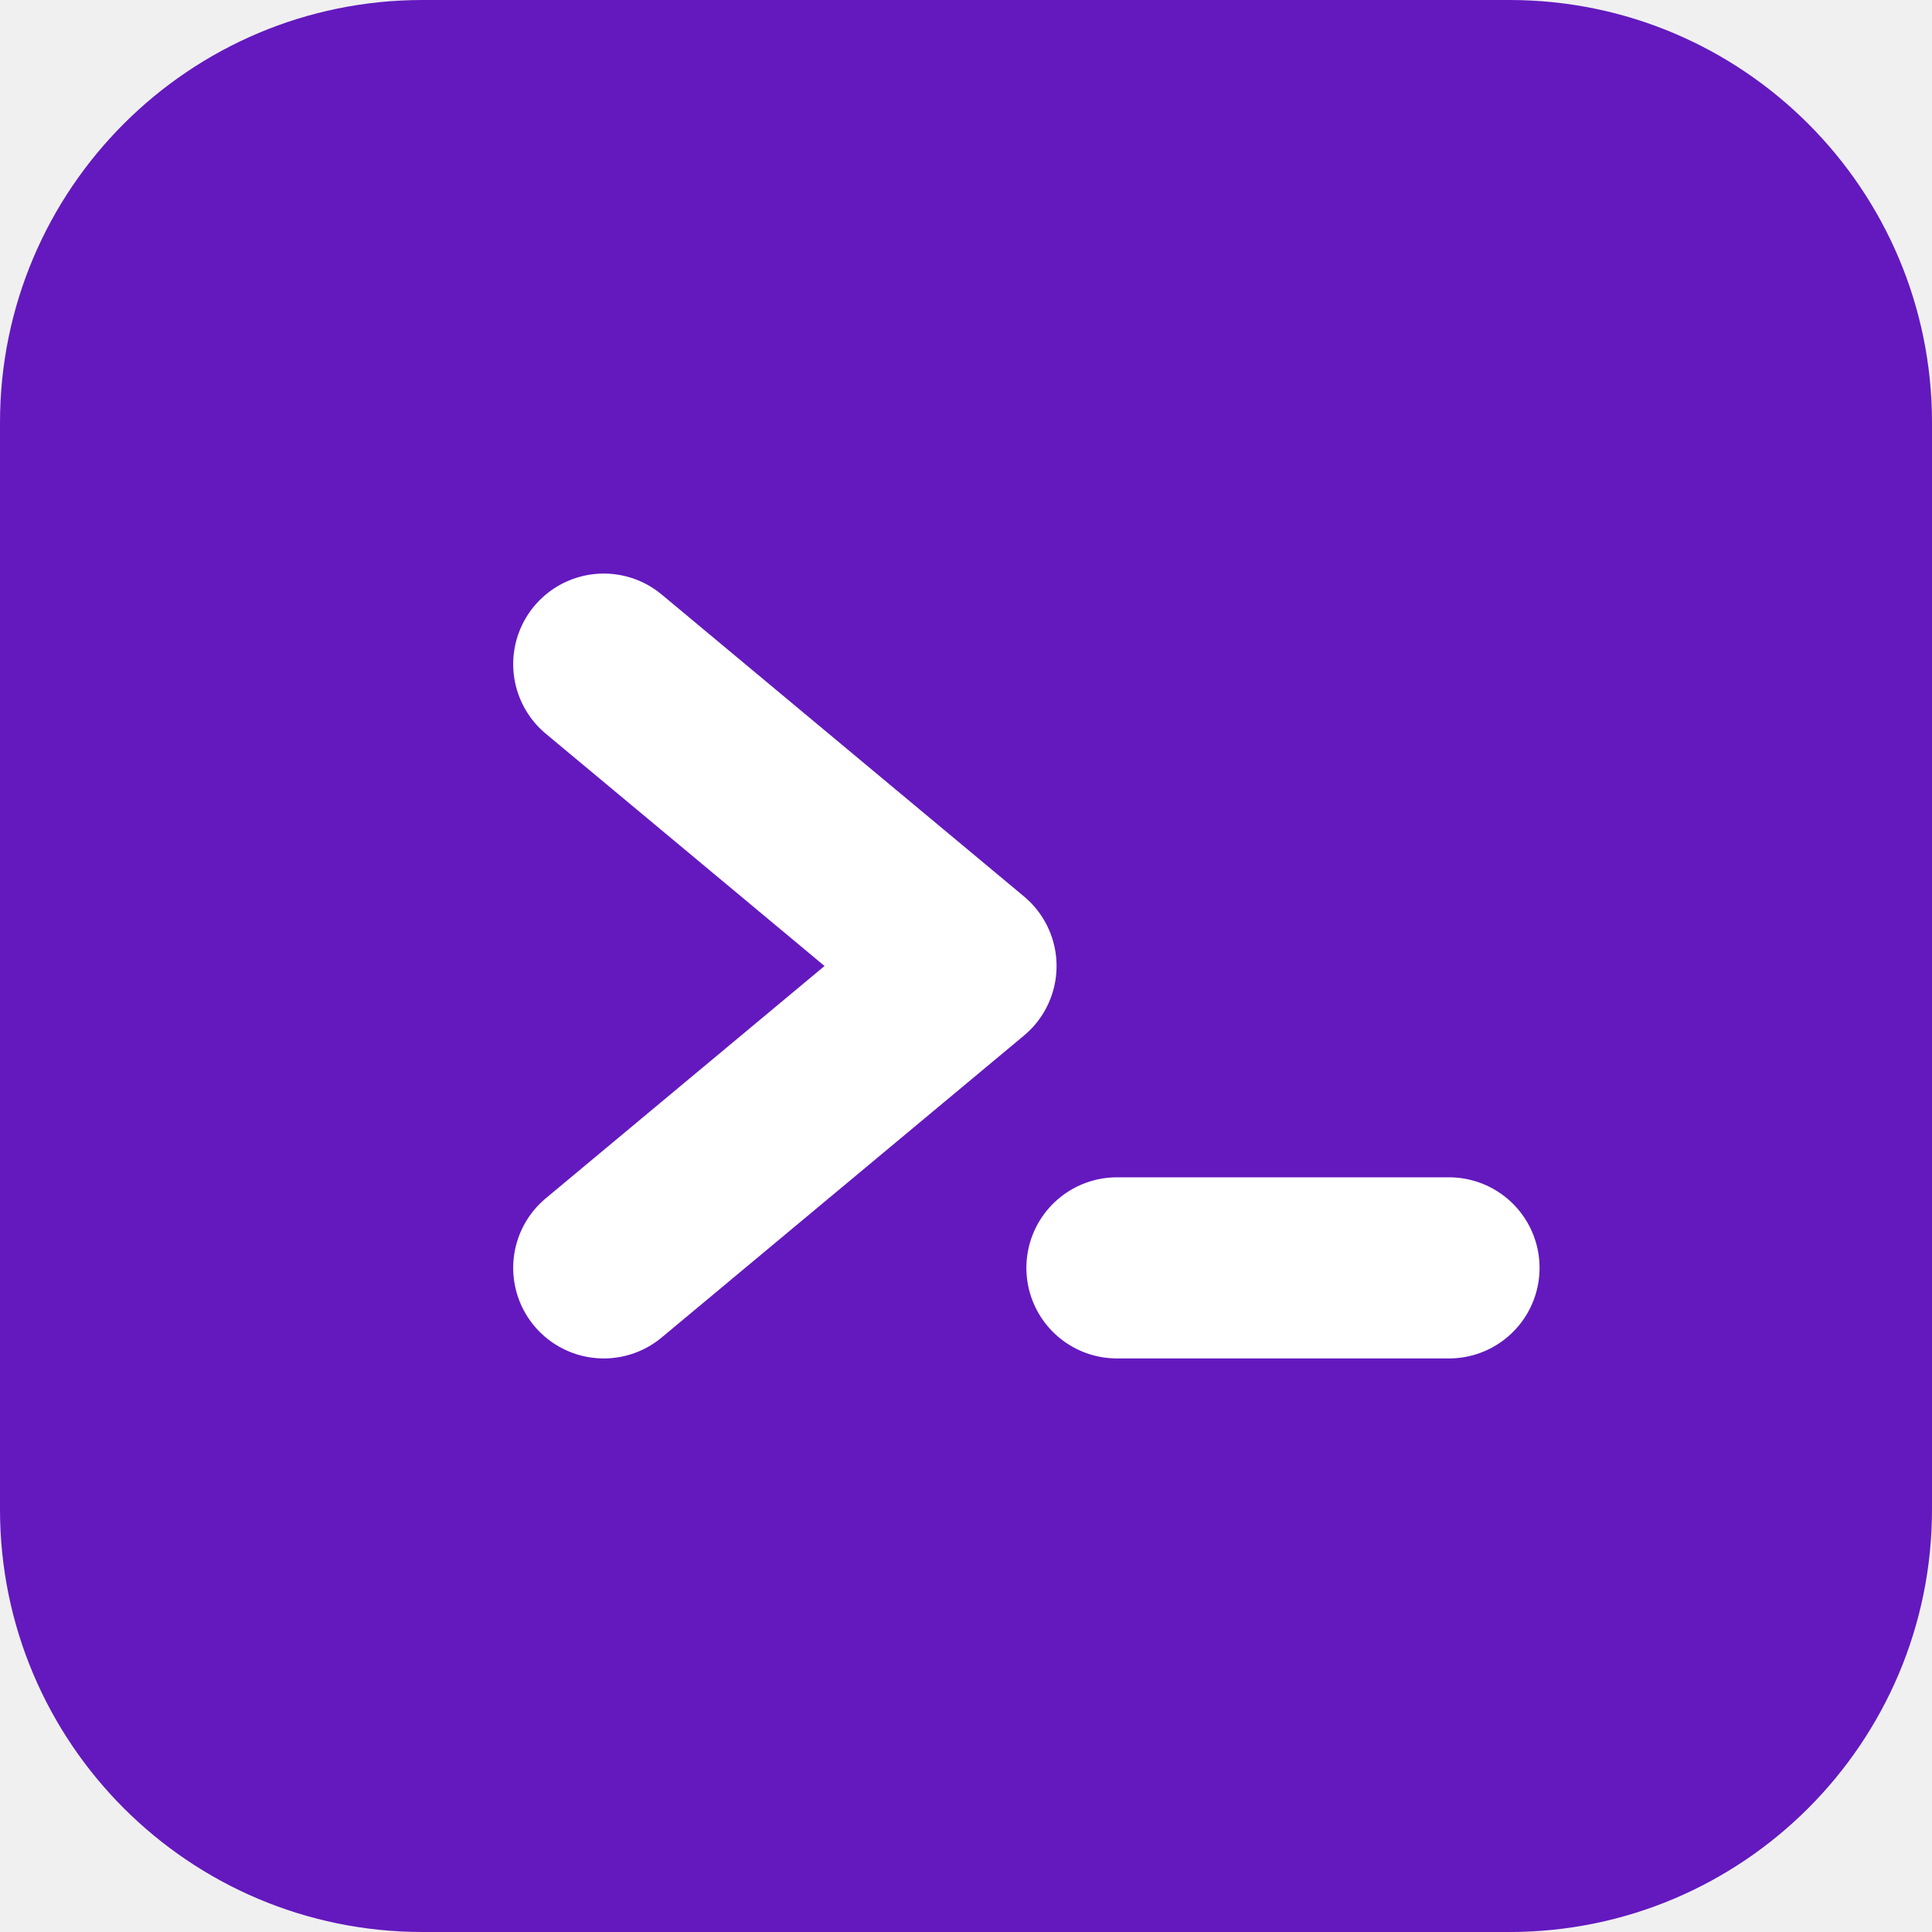
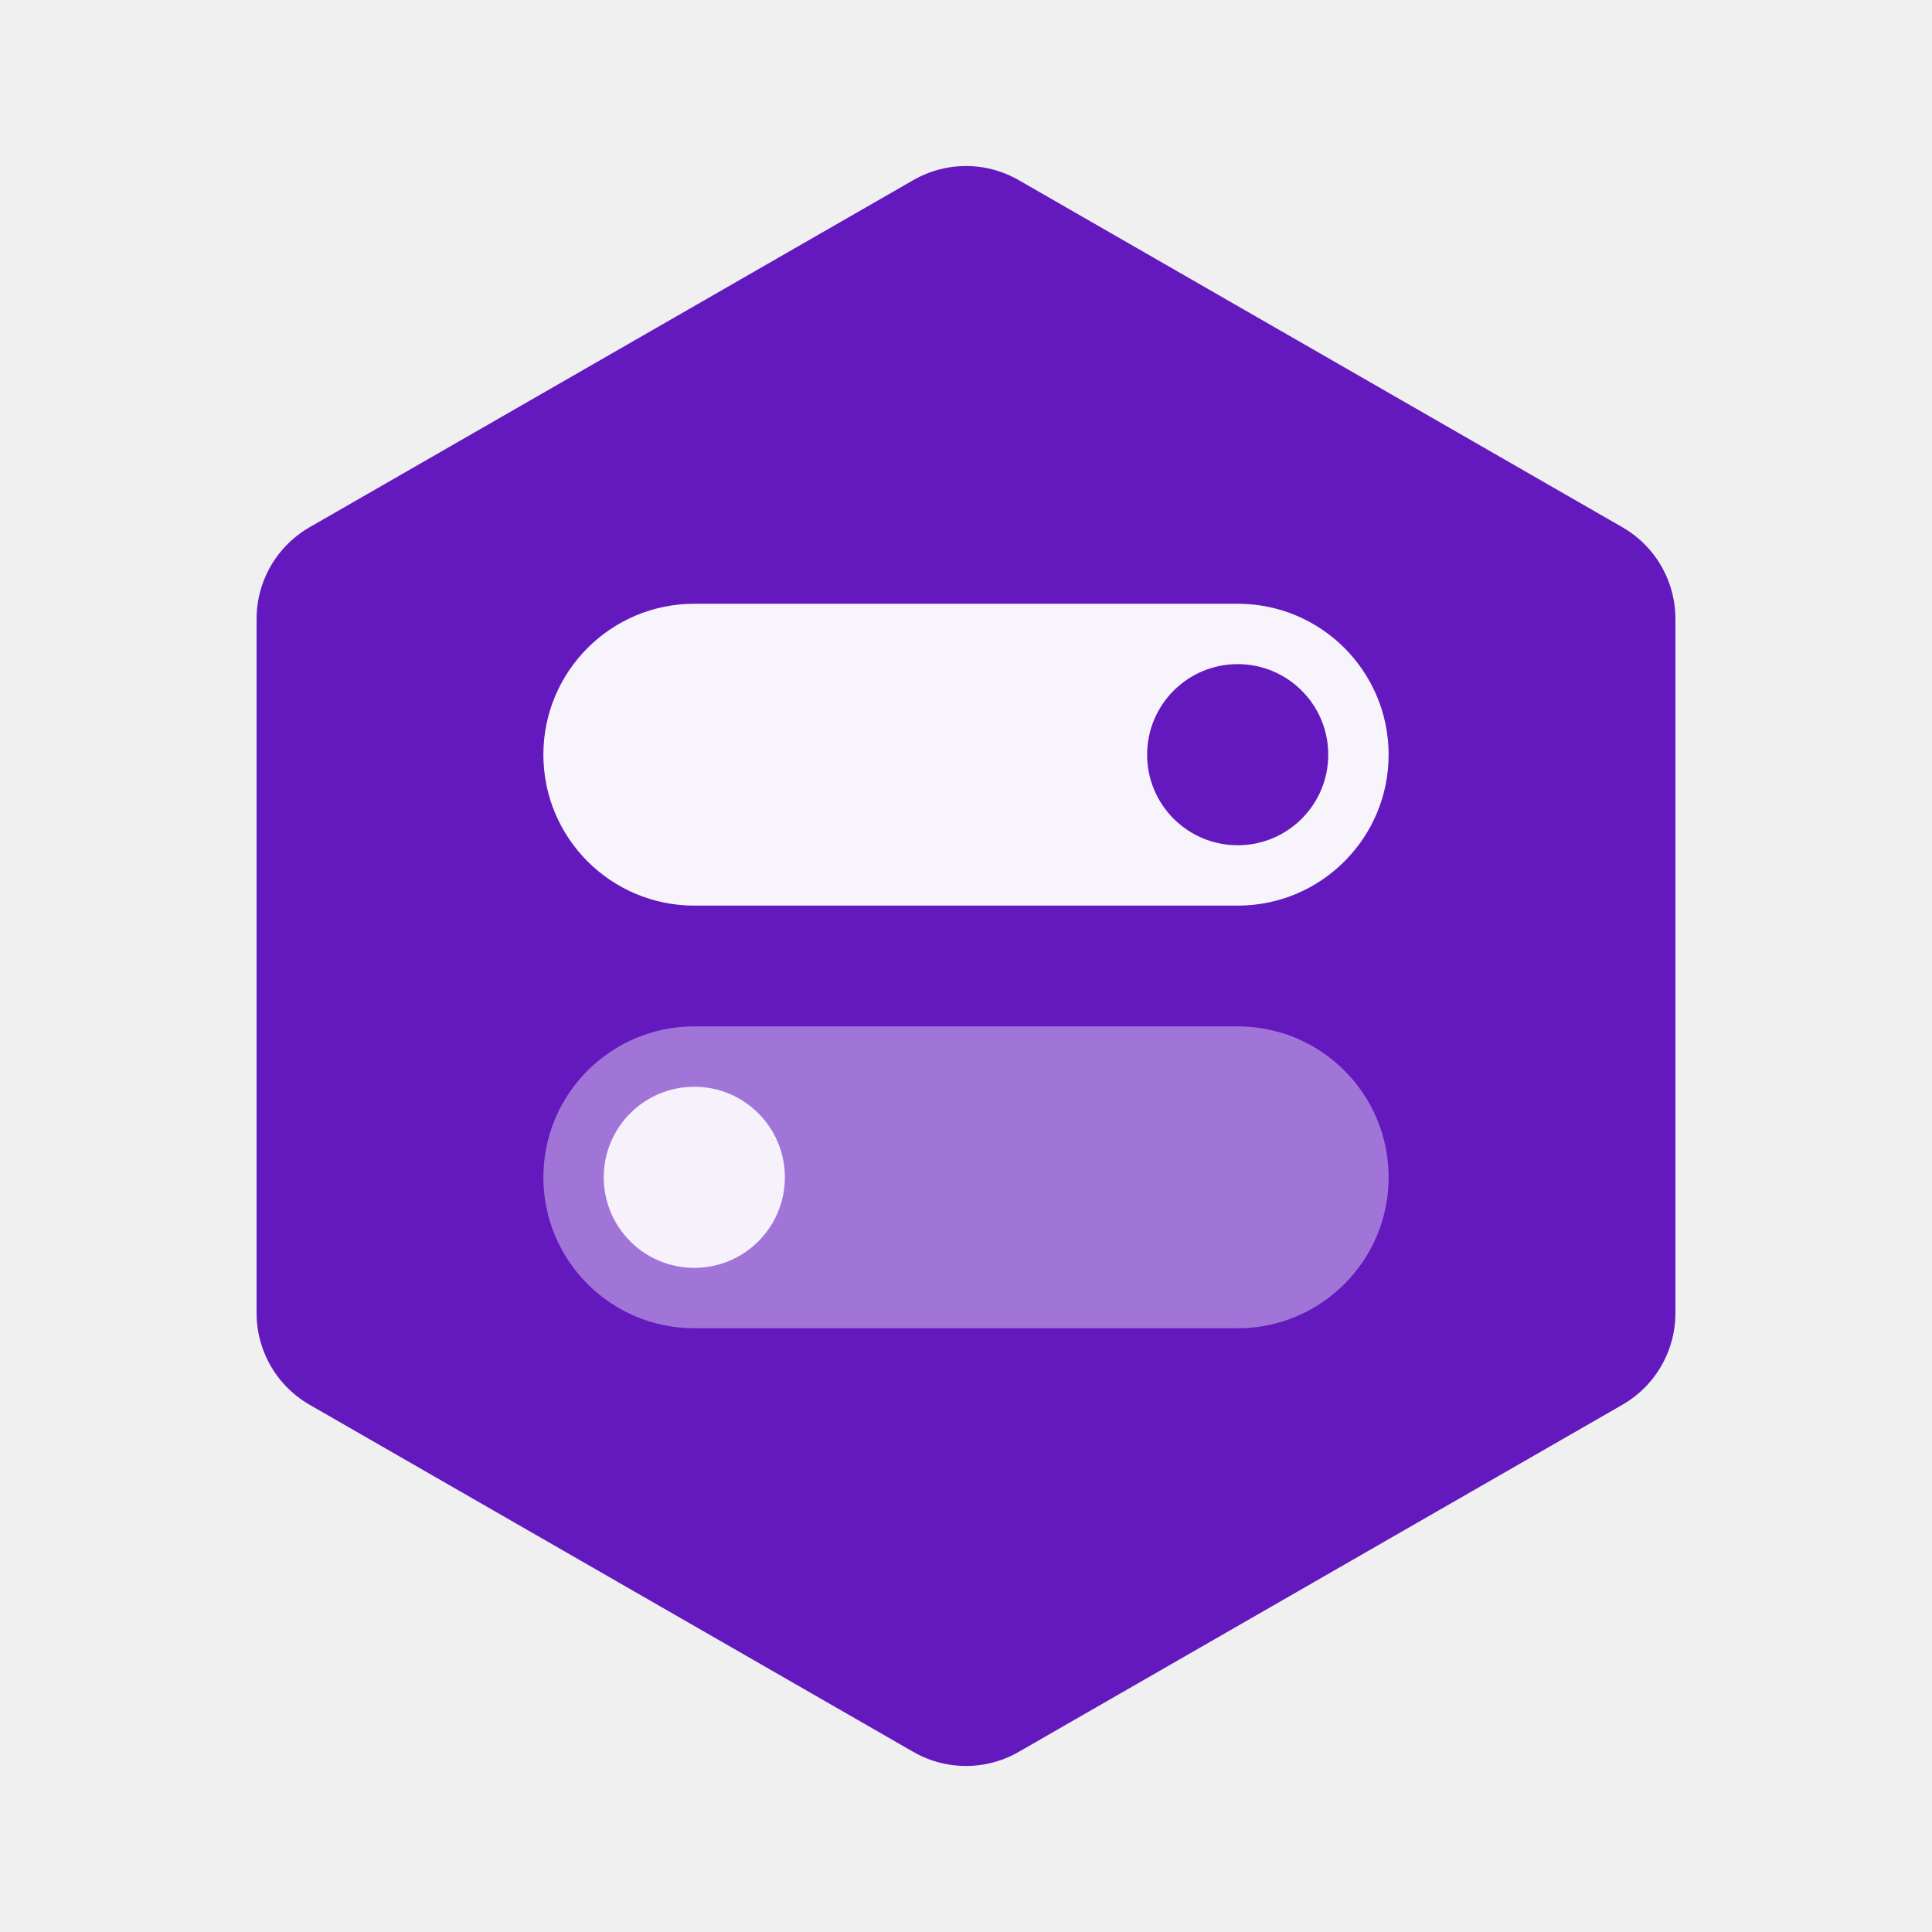
- <svg xmlns="http://www.w3.org/2000/svg" viewBox="0 0 128 128" role="img" aria-label="S2K Mark">
-   <rect width="128" height="128" rx="28" fill="#6319be" />
-   <path d="M 40 44 L 64 64 L 40 84" fill="none" stroke="#FFFFFF" stroke-width="12" stroke-linecap="round" stroke-linejoin="round" />
-   <line x1="74" y1="84" x2="96" y2="84" stroke="#FFFFFF" stroke-width="12" stroke-linecap="round" />
+ <svg xmlns="http://www.w3.org/2000/svg" viewBox="0 0 128 128" role="img" aria-label="ESLint Config Mark">
+   <polygon points="64,18 104,41 104,87 64,110 24,87 24,41" fill="#6319be" stroke="#6319be" stroke-width="14" stroke-linejoin="round" />
+   <rect x="36" y="40" width="56" height="20" rx="10" fill="#FFFFFF" fill-opacity="0.95" />
+   <circle cx="82" cy="50" r="6" fill="#6319be" />
+   <rect x="36" y="68" width="56" height="20" rx="10" fill="#FFFFFF" fill-opacity="0.4" />
+   <circle cx="46" cy="78" r="6" fill="#FFFFFF" fill-opacity="0.9" />
</svg>
